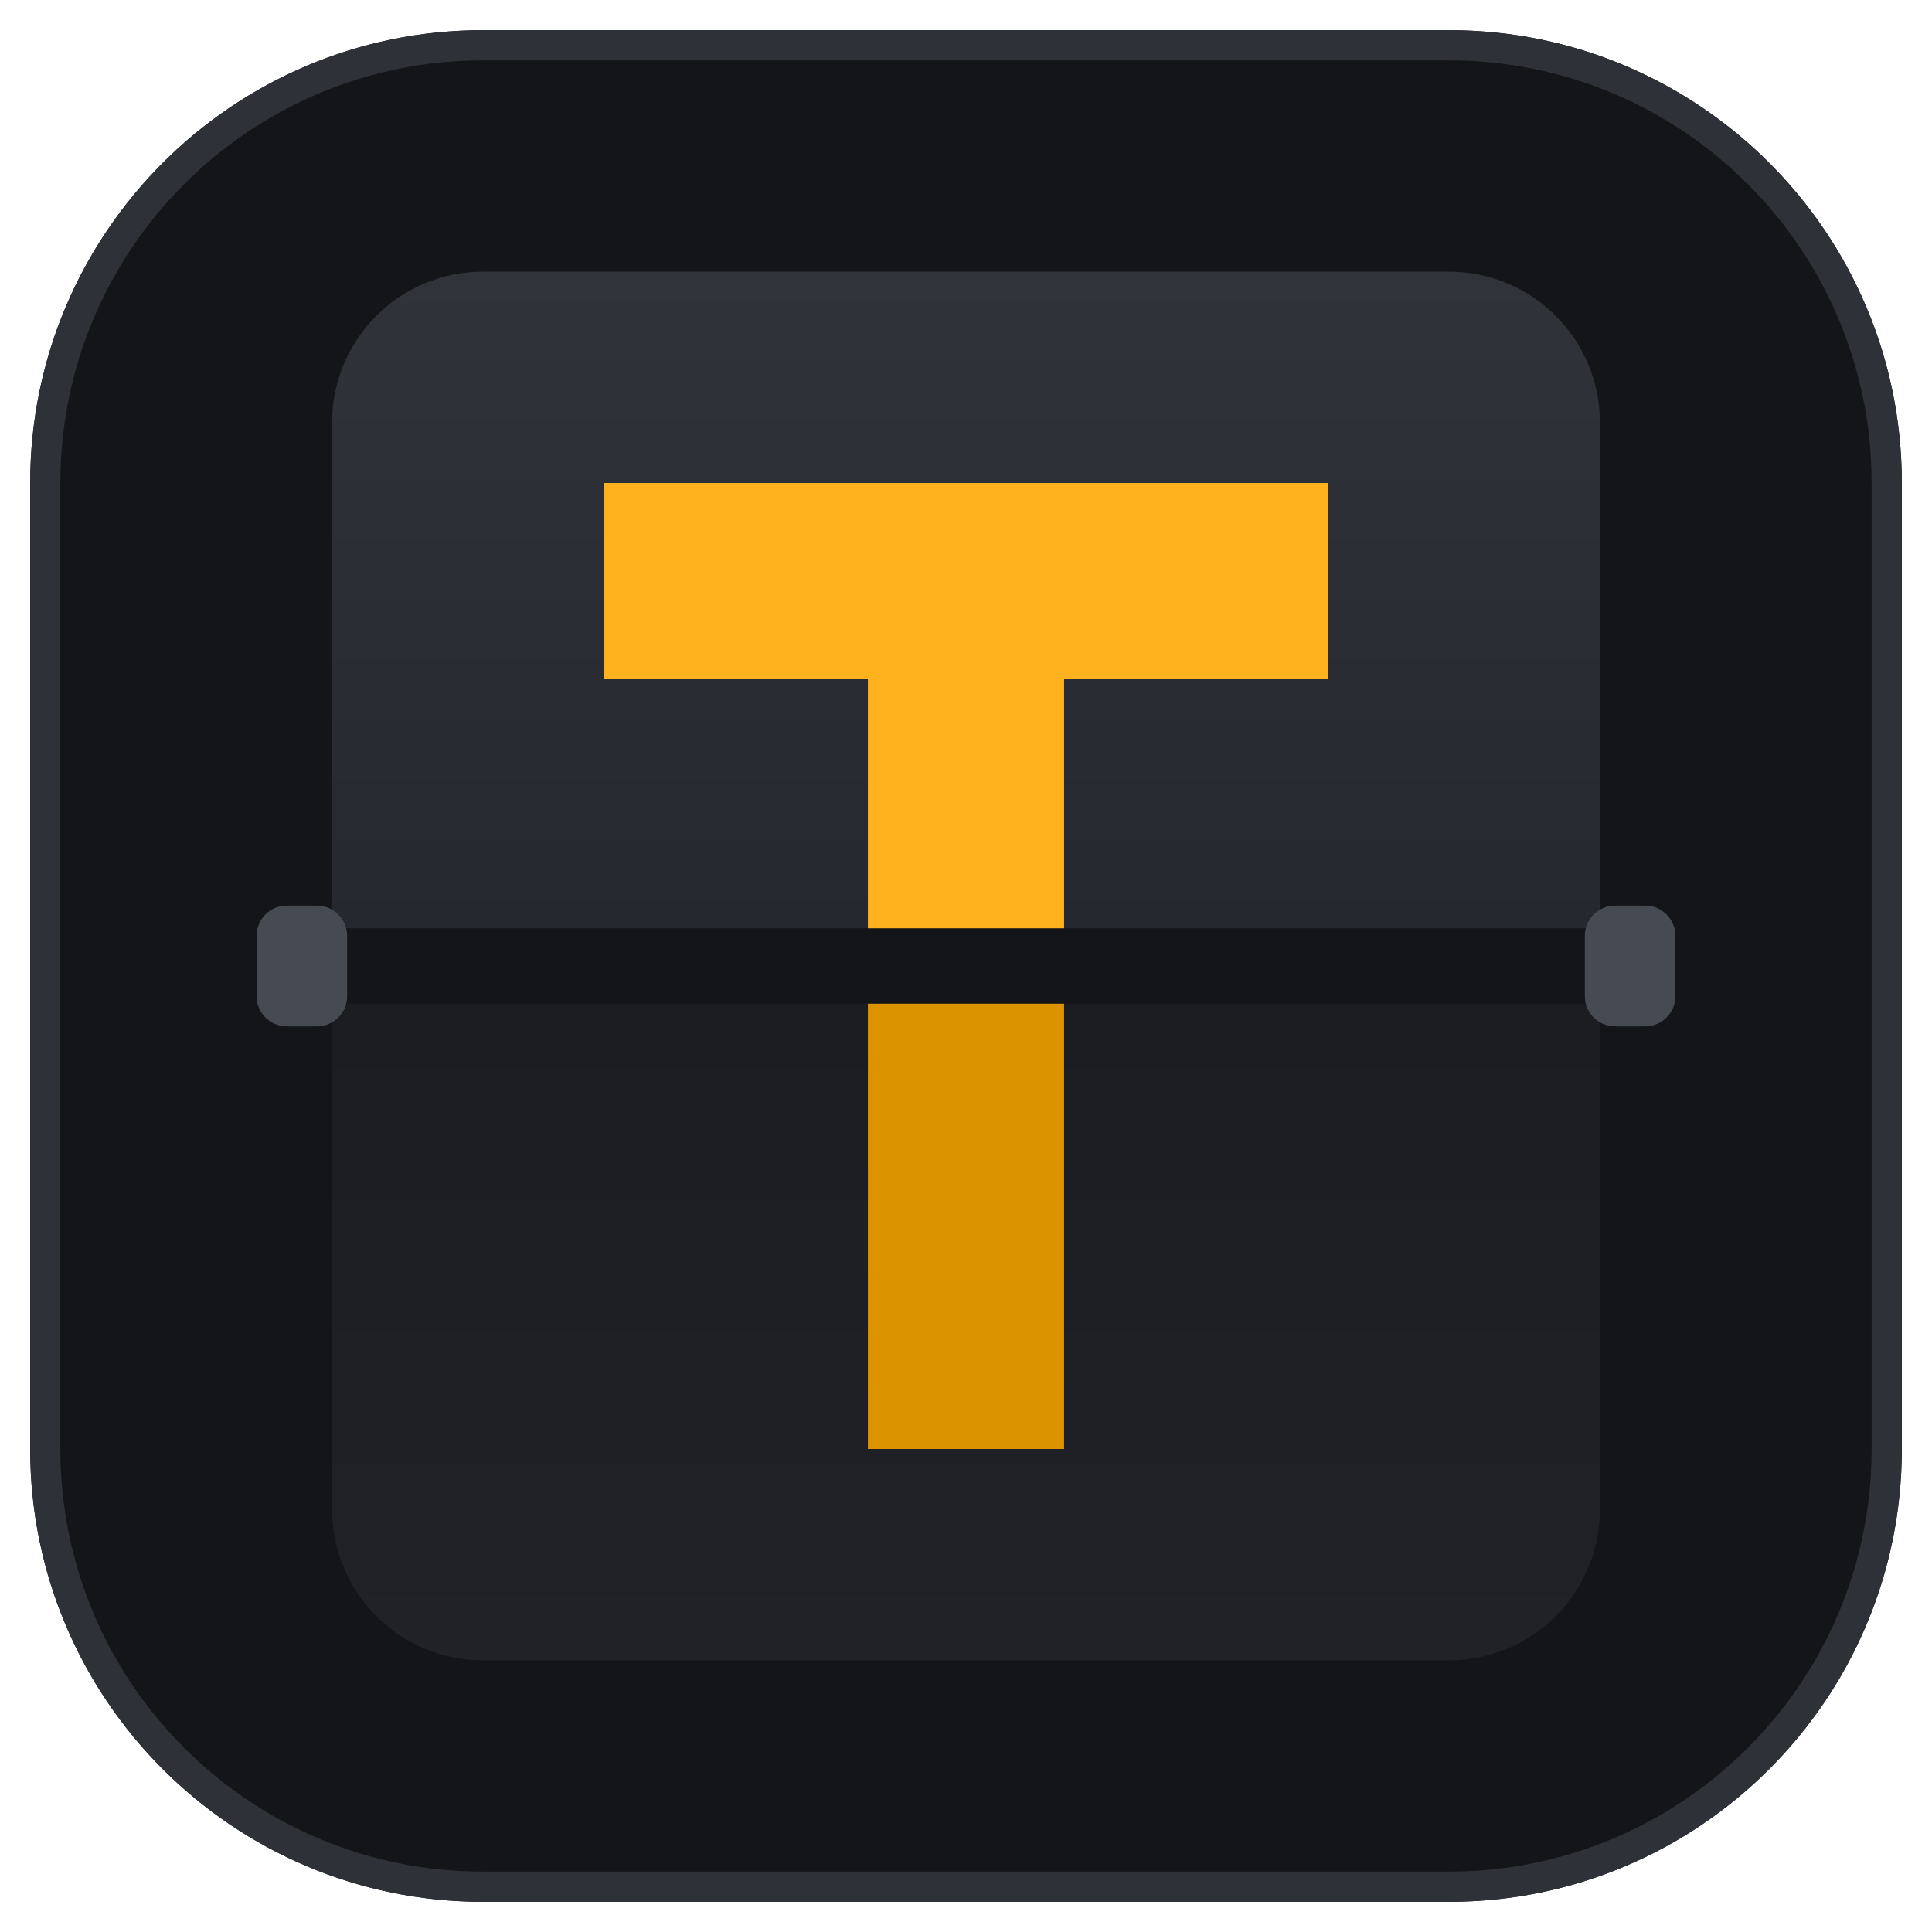
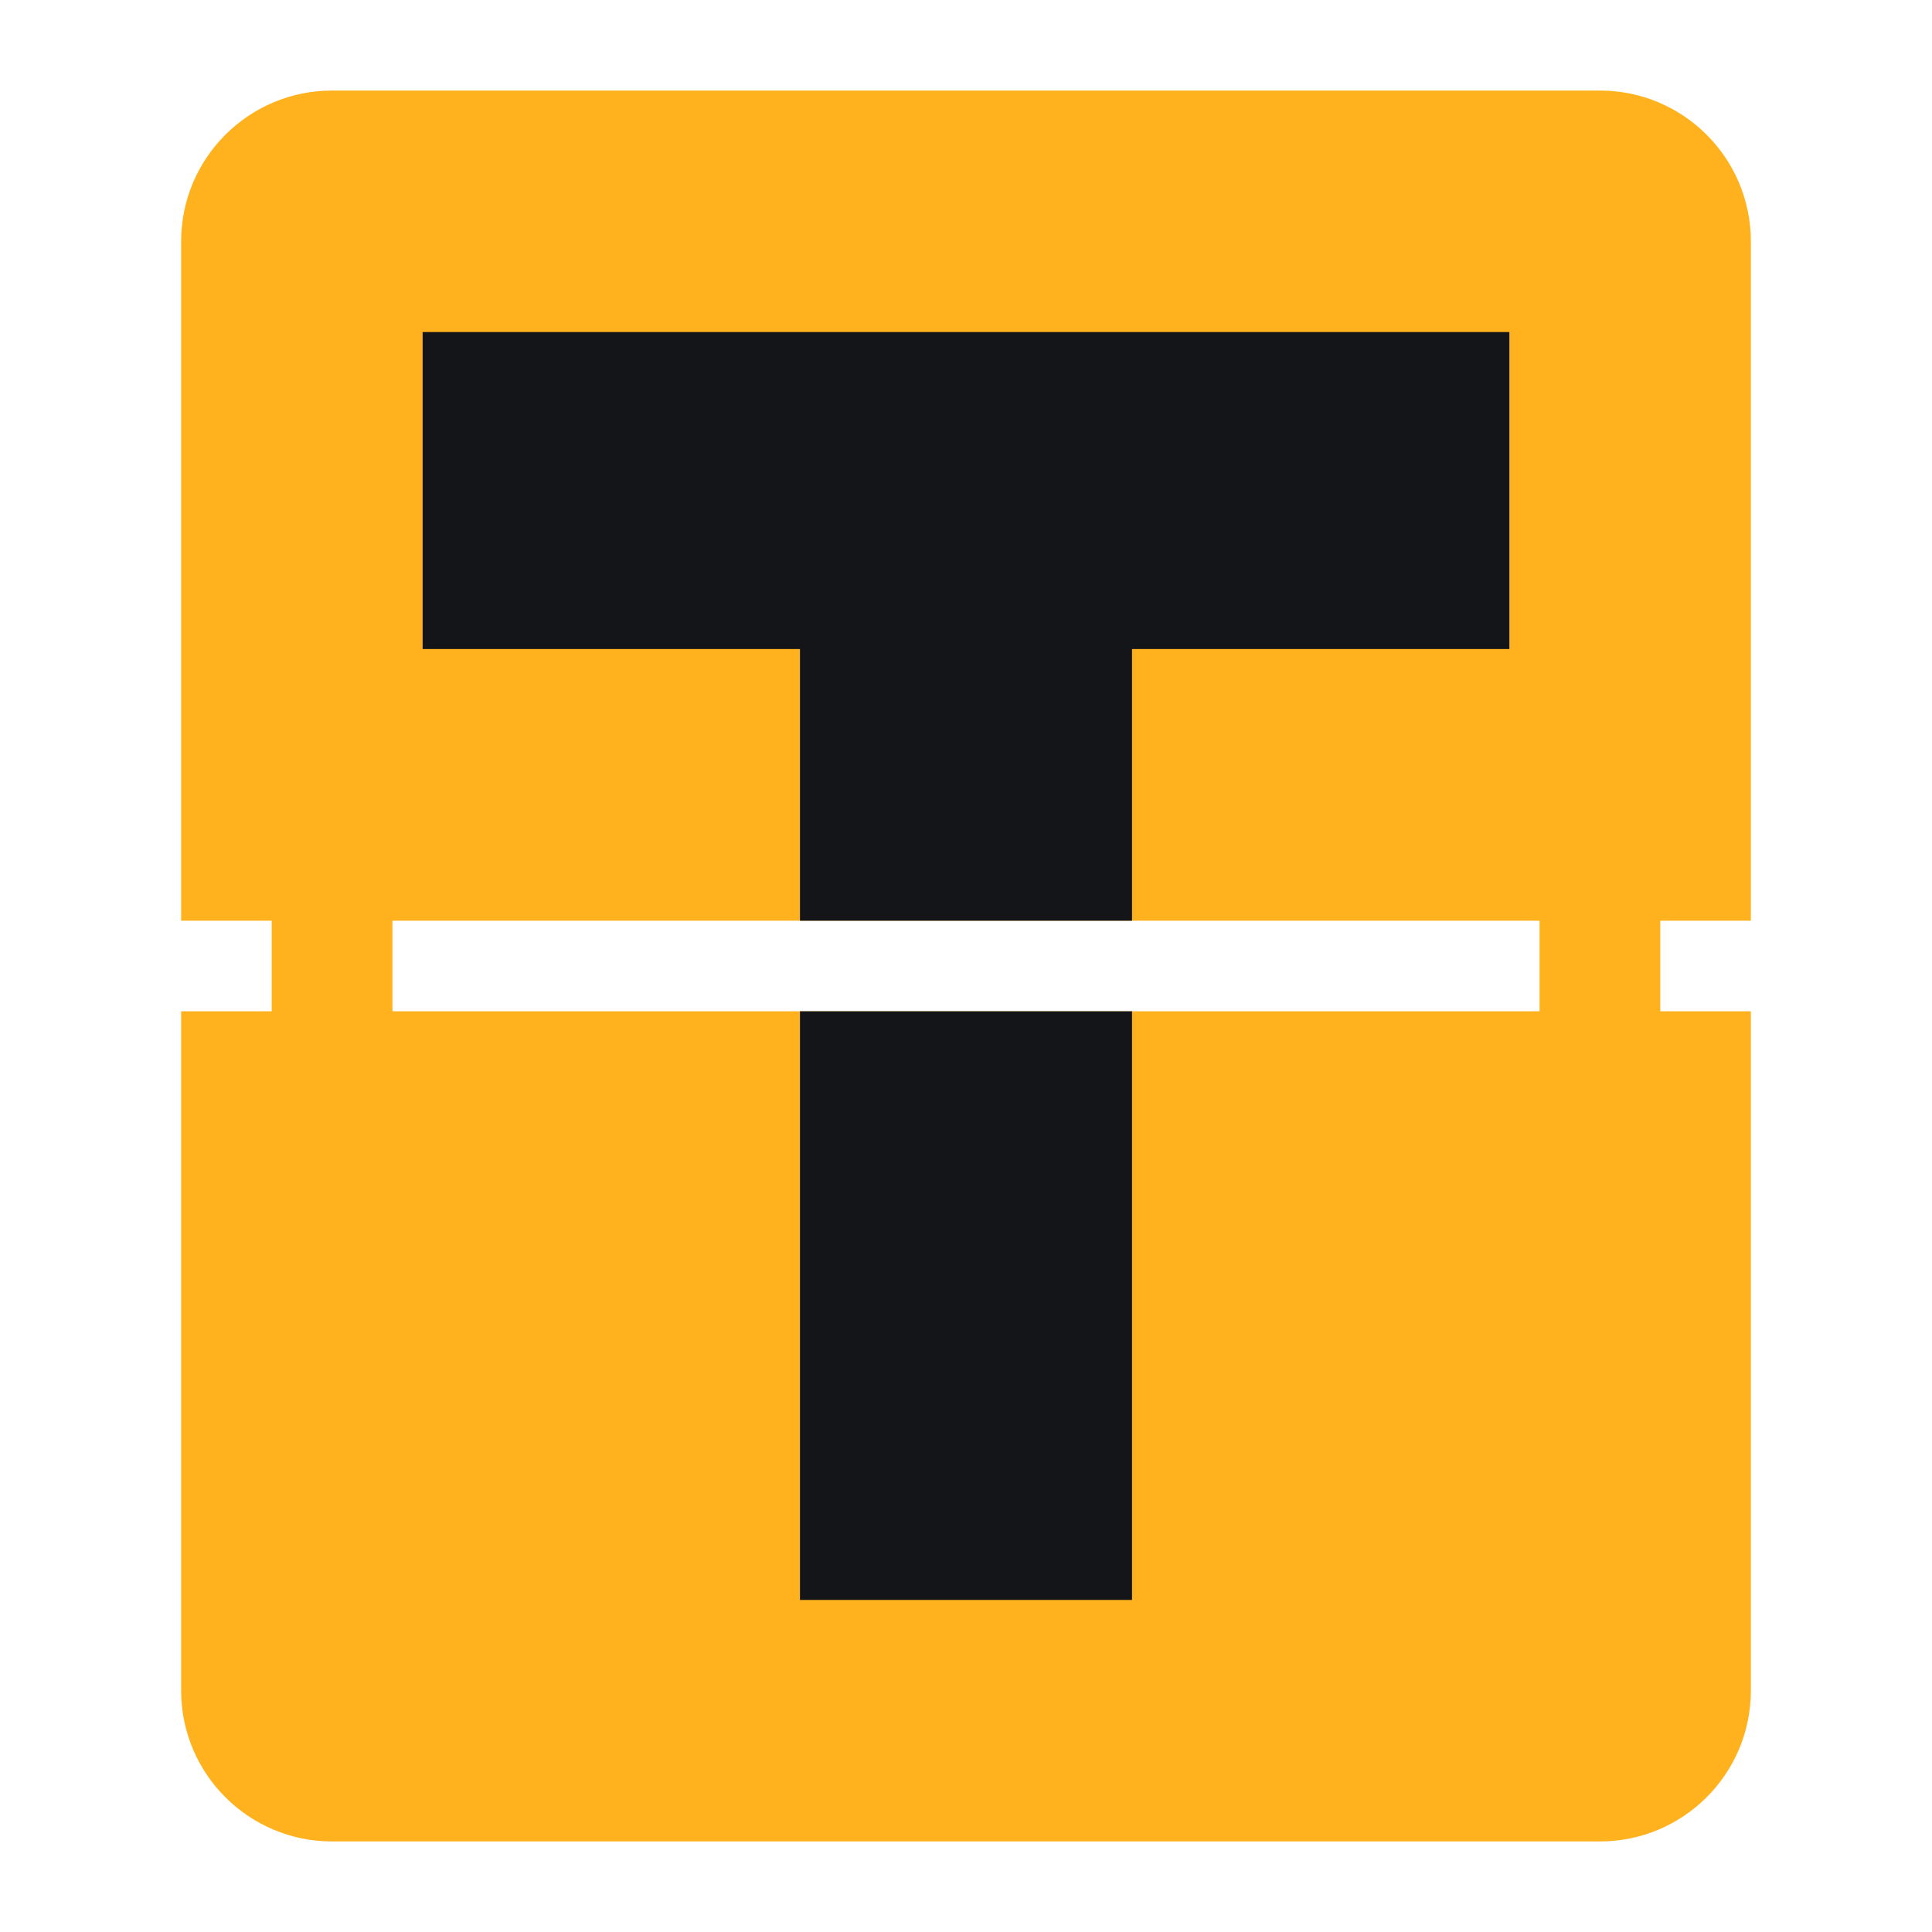
- <svg xmlns="http://www.w3.org/2000/svg" viewBox="0 0 64 64" role="img" aria-label="Tether">
-   <defs>
-     <linearGradient id="flapTop" x1="0" y1="0" x2="0" y2="1">
-       <stop offset="0" stop-color="#30333A" />
-       <stop offset="1" stop-color="#25282E" />
-     </linearGradient>
-     <linearGradient id="flapBot" x1="0" y1="0" x2="0" y2="1">
-       <stop offset="0" stop-color="#1B1D21" />
-       <stop offset="1" stop-color="#202227" />
-     </linearGradient>
-   </defs>
-   <rect x="1" y="1" width="62" height="62" rx="15" fill="#141518" />
-   <rect x="1.5" y="1.5" width="61" height="61" rx="14.5" fill="none" stroke="#2E3138" />
-   <path fill="url(#flapTop)" d="M11 30.75V14a5 5 0 0 1 5-5H48a5 5 0 0 1 5 5V30.75Z" />
-   <path fill="url(#flapBot)" d="M11 33.25H53V50a5 5 0 0 1-5 5H16a5 5 0 0 1-5-5Z" />
-   <rect x="8.5" y="30" width="3" height="4" rx="1" fill="#454A53" />
-   <rect x="52.5" y="30" width="3" height="4" rx="1" fill="#454A53" />
-   <clipPath id="c0">
-     <rect x="11" y="9" width="42" height="21.75" />
-   </clipPath>
-   <clipPath id="c1">
-     <rect x="11" y="33.25" width="42" height="21.75" />
-   </clipPath>
-   <g clip-path="url(#c0)" fill="#FFB21E">
-     <rect x="20" y="16" width="24" height="6.5" />
-     <rect x="28.75" y="16" width="6.5" height="32" />
-   </g>
-   <g clip-path="url(#c1)" fill="#DB9300">
-     <rect x="20" y="16" width="24" height="6.5" />
-     <rect x="28.75" y="16" width="6.5" height="32" />
-   </g>
+ <svg xmlns="http://www.w3.org/2000/svg" viewBox="0 0 64 64" width="64" height="64" role="img" aria-label="Tether">
+   <path fill="#FFB21E" d="M11 3h42a5 5 0 0 1 5 5v22.5H6V8a5 5 0 0 1 5-5zM6 33.5h52V56a5 5 0 0 1-5 5H11a5 5 0 0 1-5-5zM9 30h4v4H9zM51 30h4v4h-4z" />
+   <path fill="#141518" d="M14 11h36v10.5H37.5v9h-11v-9H14zM26.5 33.5h11V53h-11z" />
</svg>
